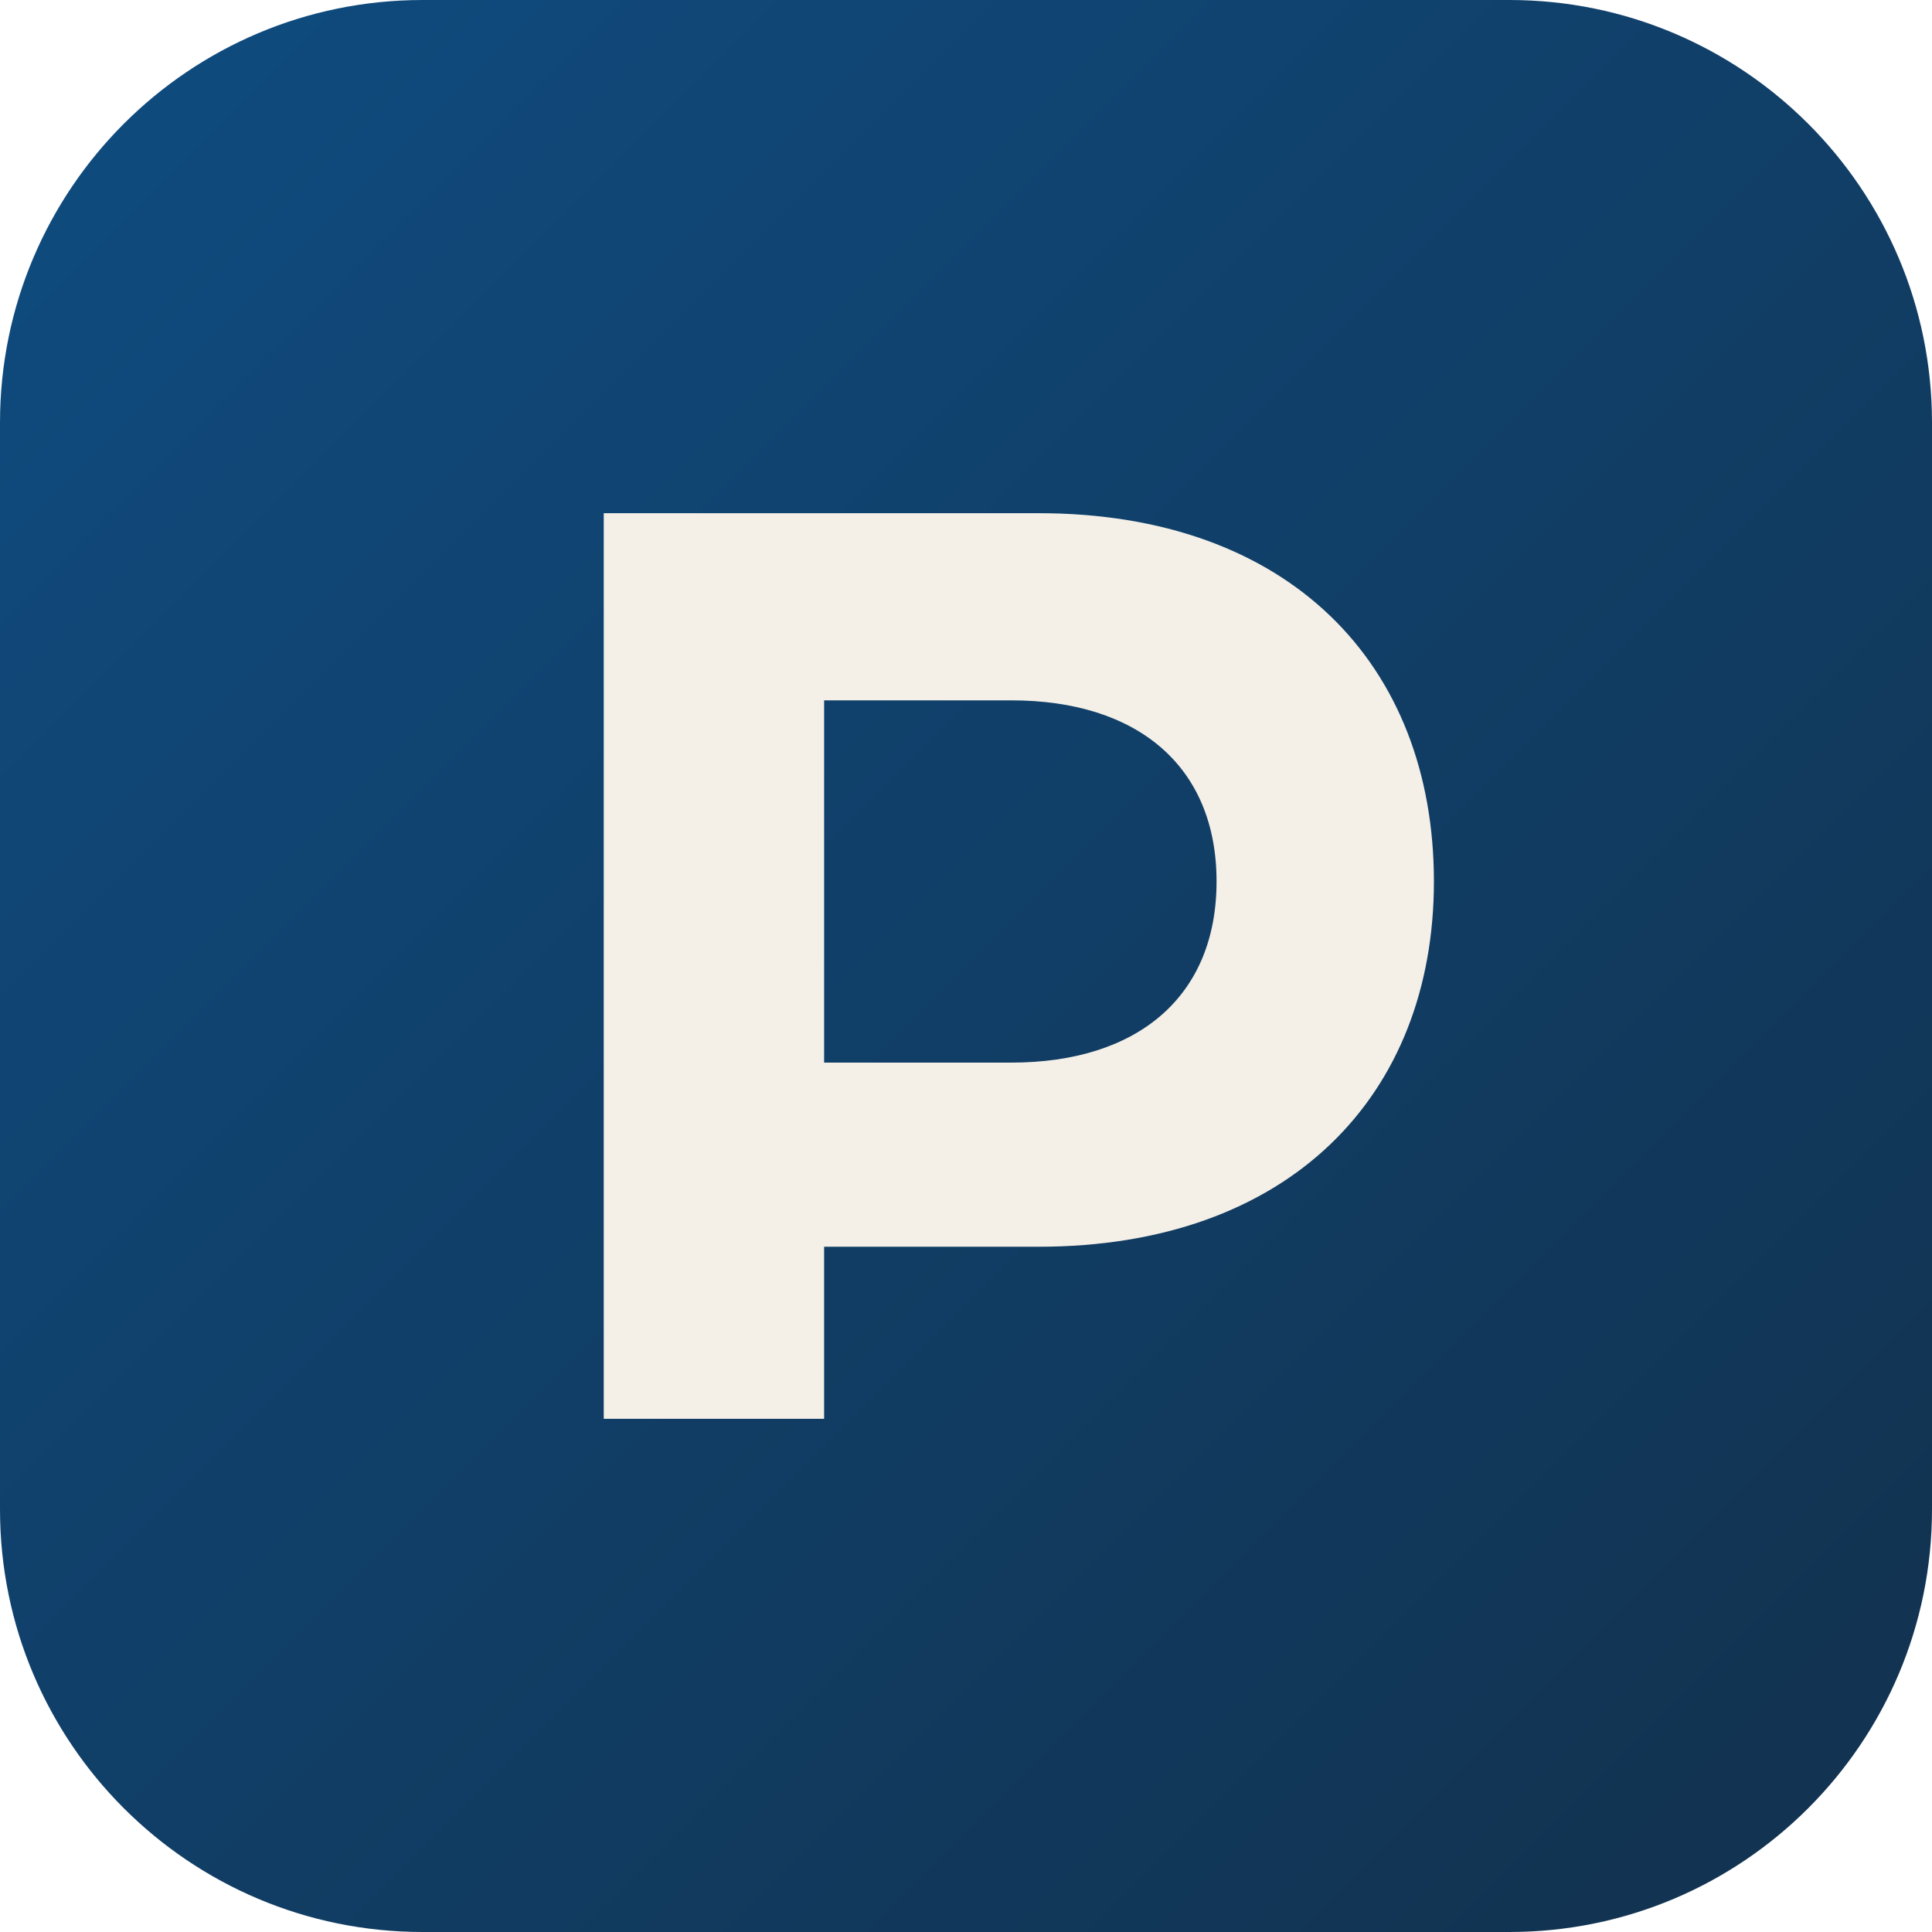
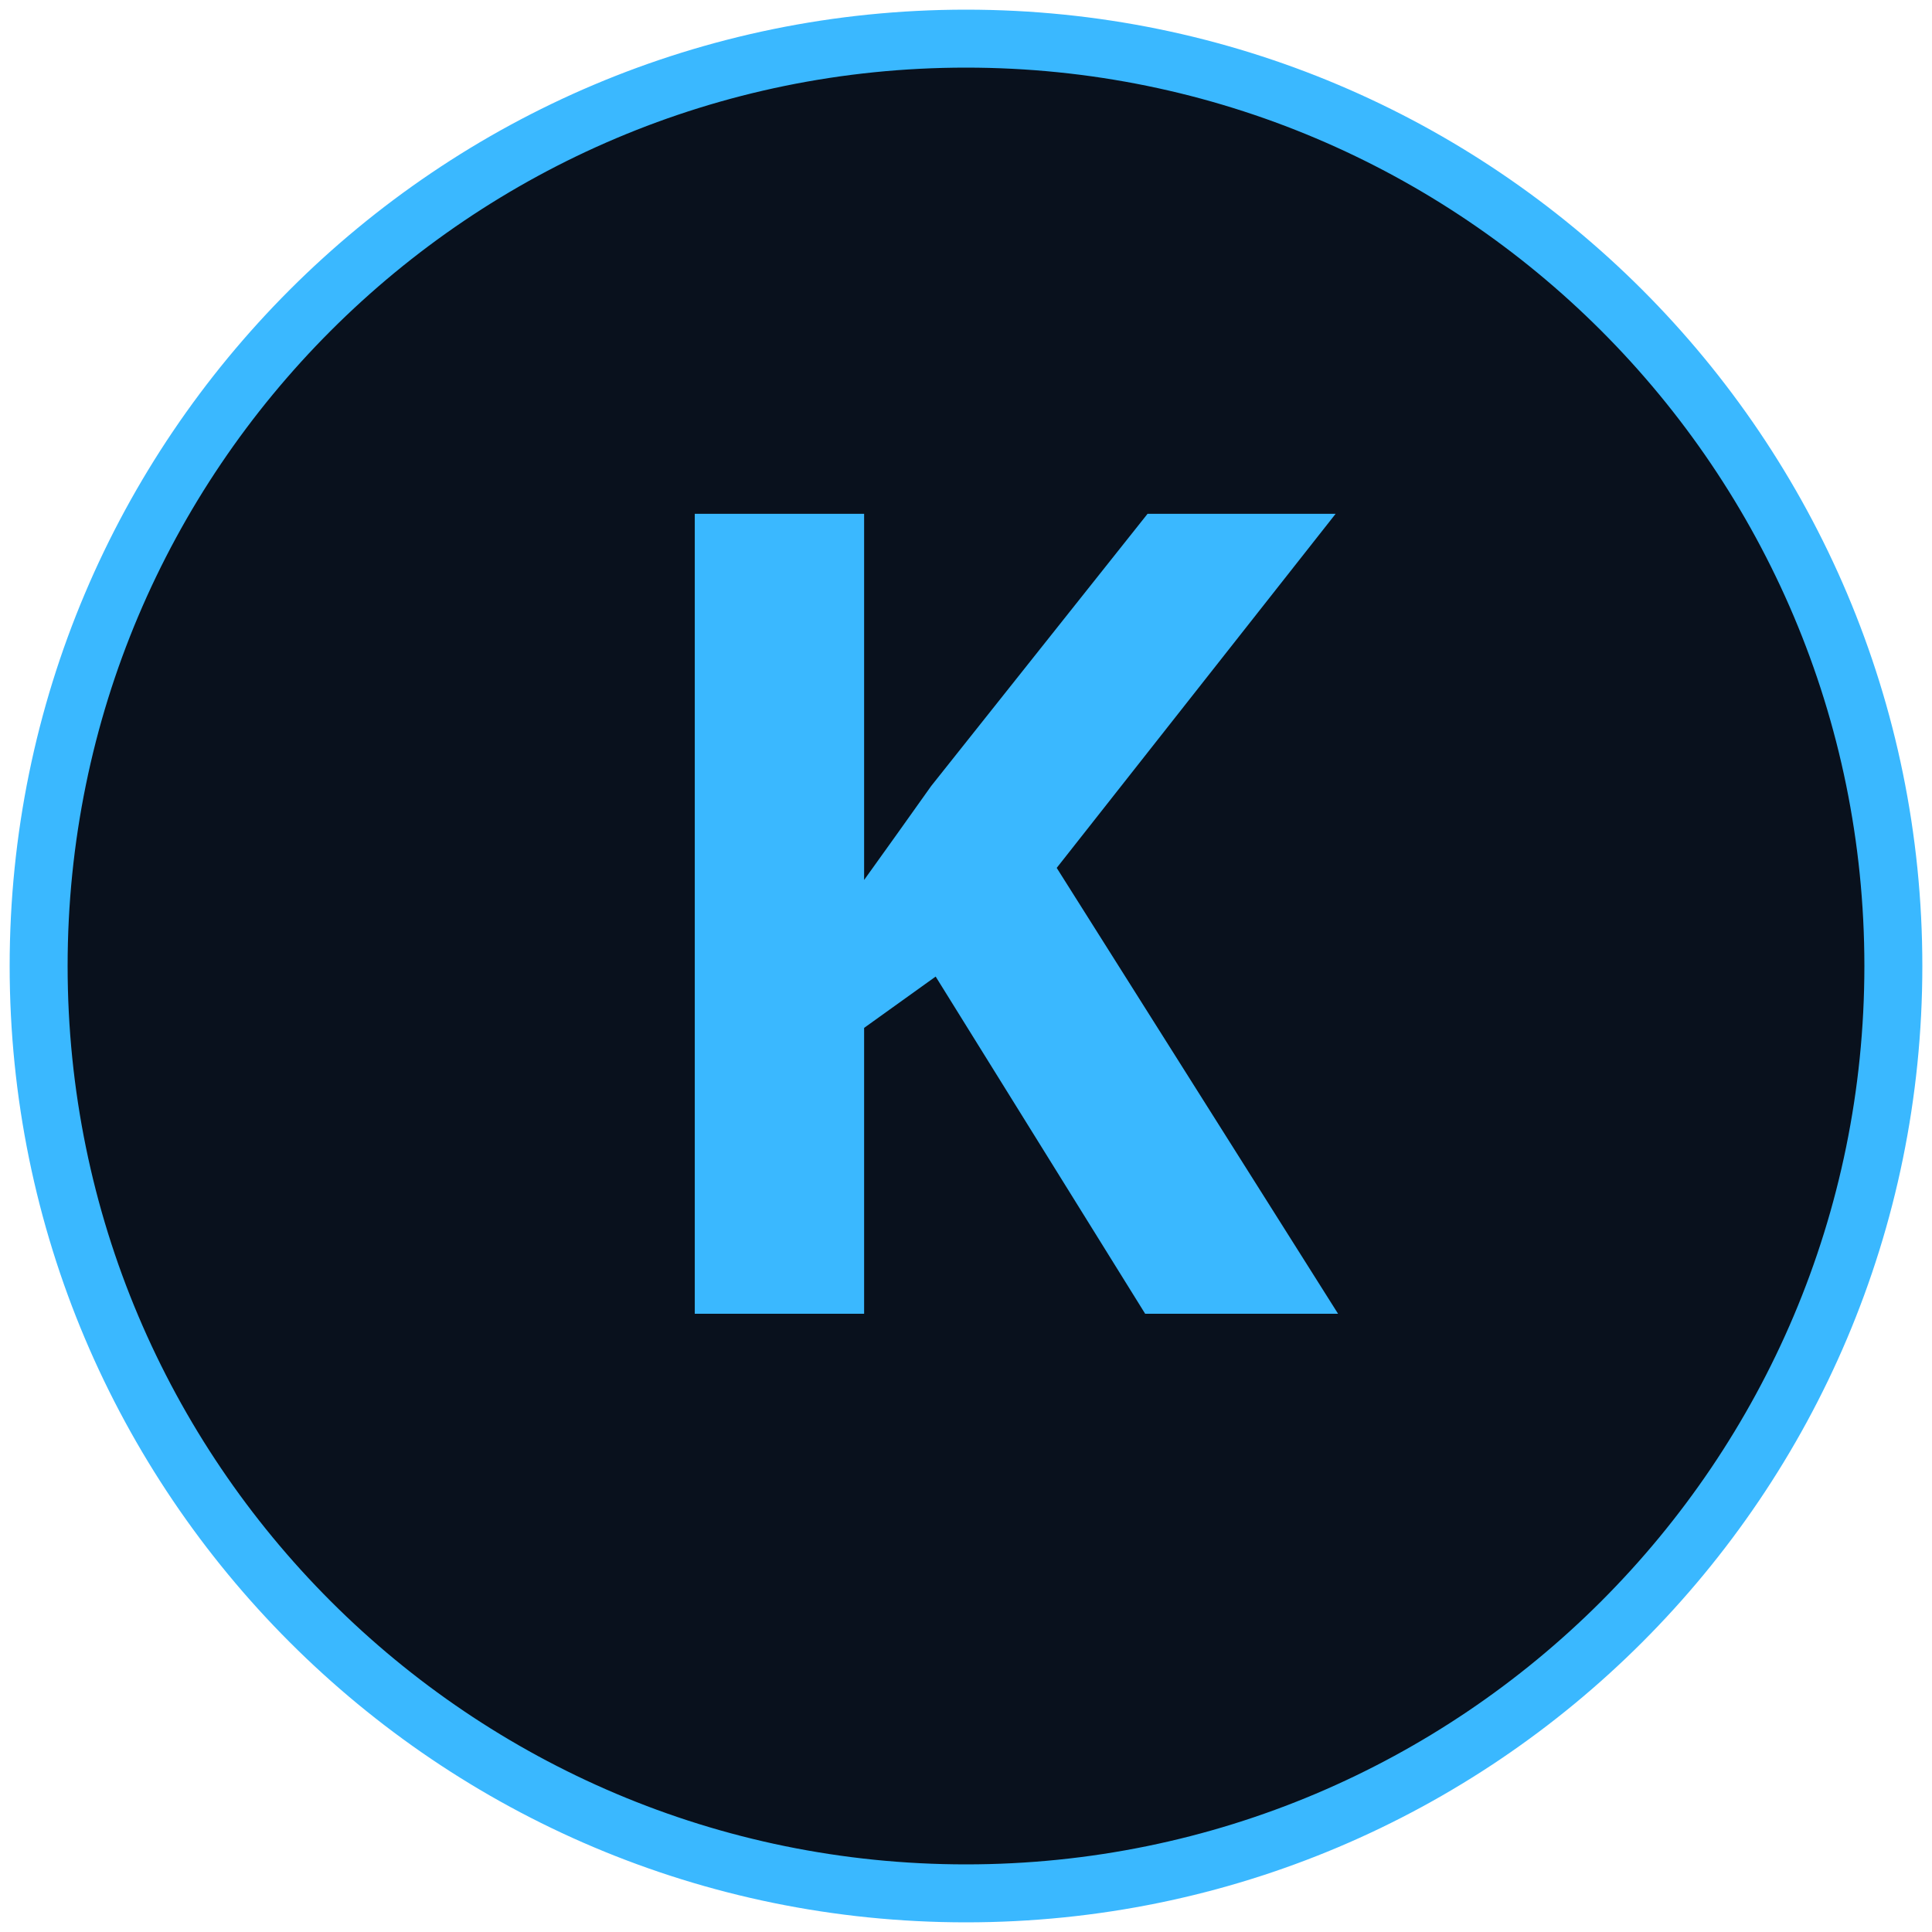
- <svg xmlns="http://www.w3.org/2000/svg" viewBox="0 0 64 64" role="img" aria-label="Portfolio">
-   <defs>
-     <linearGradient id="g" x1="0%" x2="100%" y1="0%" y2="100%">
-       <stop offset="0%" stop-color="#0f4c81" />
-       <stop offset="100%" stop-color="#12314d" />
-     </linearGradient>
-   </defs>
-   <rect width="64" height="64" rx="14" fill="url(#g)" />
-   <path d="M20 17h14.4c8.3 0 13.1 5 13.1 12.2 0 7.1-4.8 12.1-13.1 12.1h-7.1V47H20V17zm7.3 18.2h6.2c4.2 0 6.8-2.2 6.8-6s-2.6-6-6.8-6h-6.2v12z" fill="#f4f0e8" />
+ <svg xmlns="http://www.w3.org/2000/svg" viewBox="0 0 100 100">
+   <circle cx="50" cy="50" r="48" fill="#09111d" stroke="#3ab8ff" stroke-width="3" />
+   <text x="50" y="68" font-family="system-ui, sans-serif" font-size="58" font-weight="700" fill="#3ab8ff" text-anchor="middle">K</text>
</svg>
